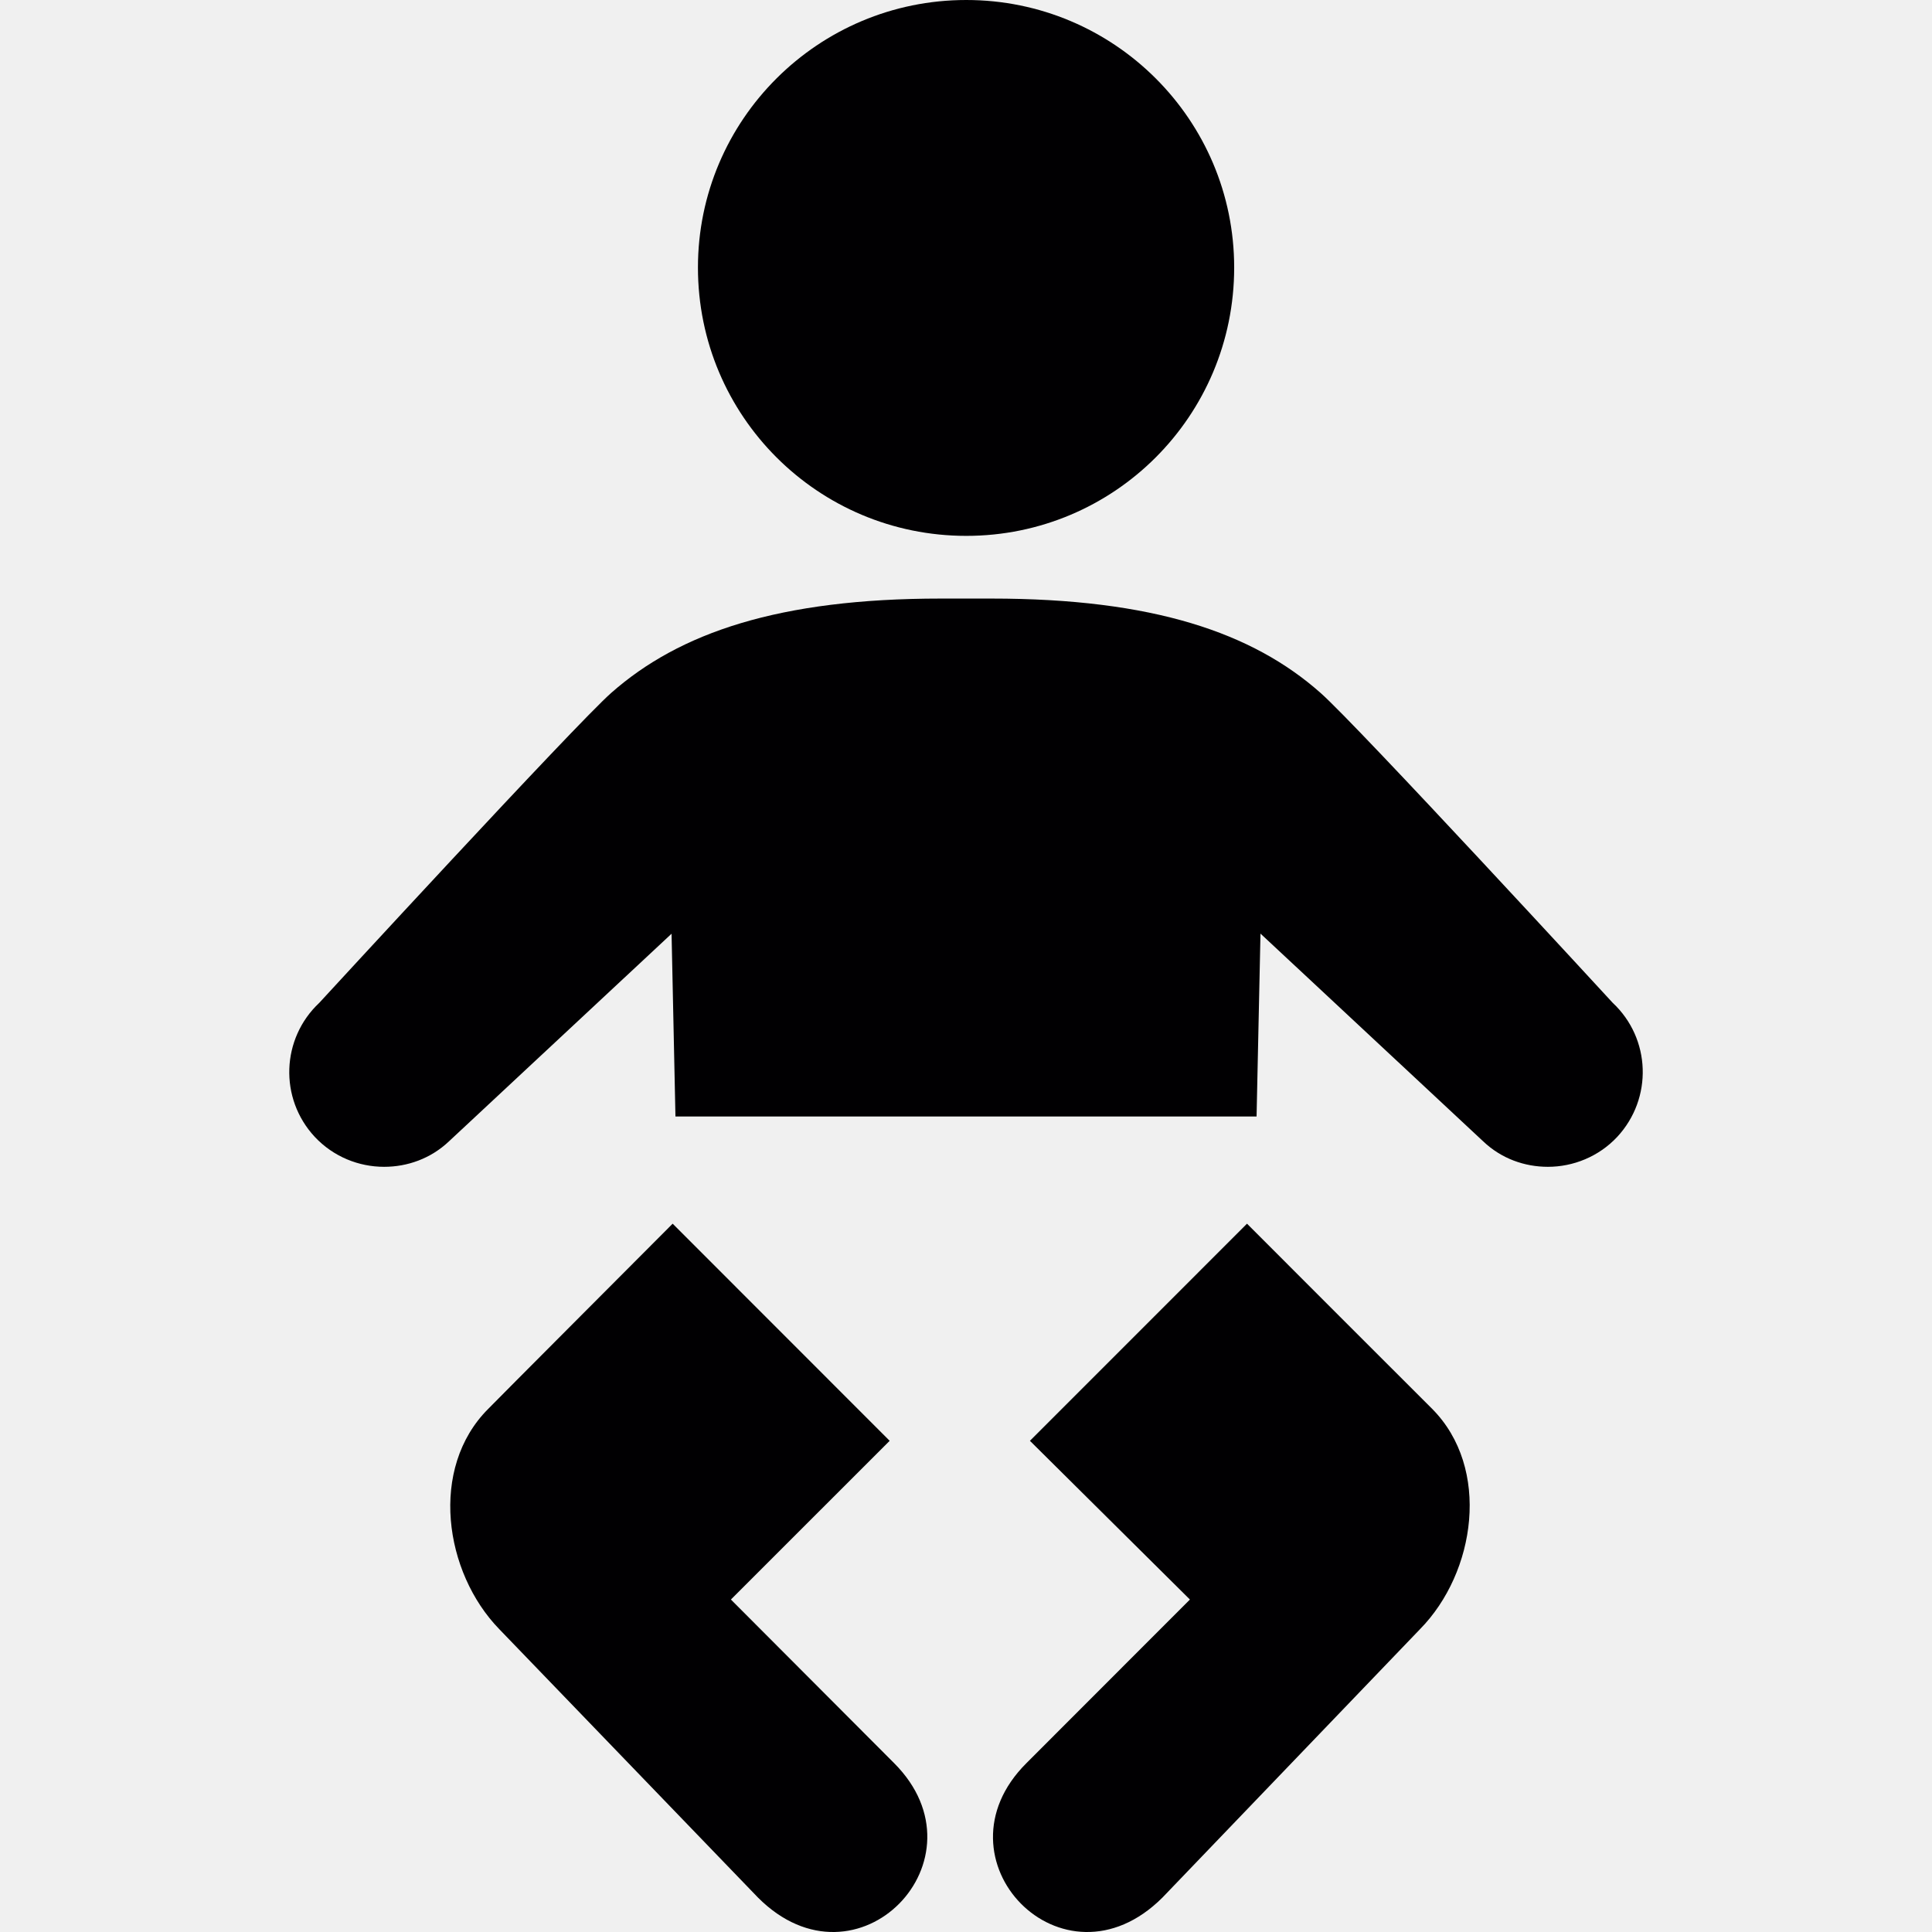
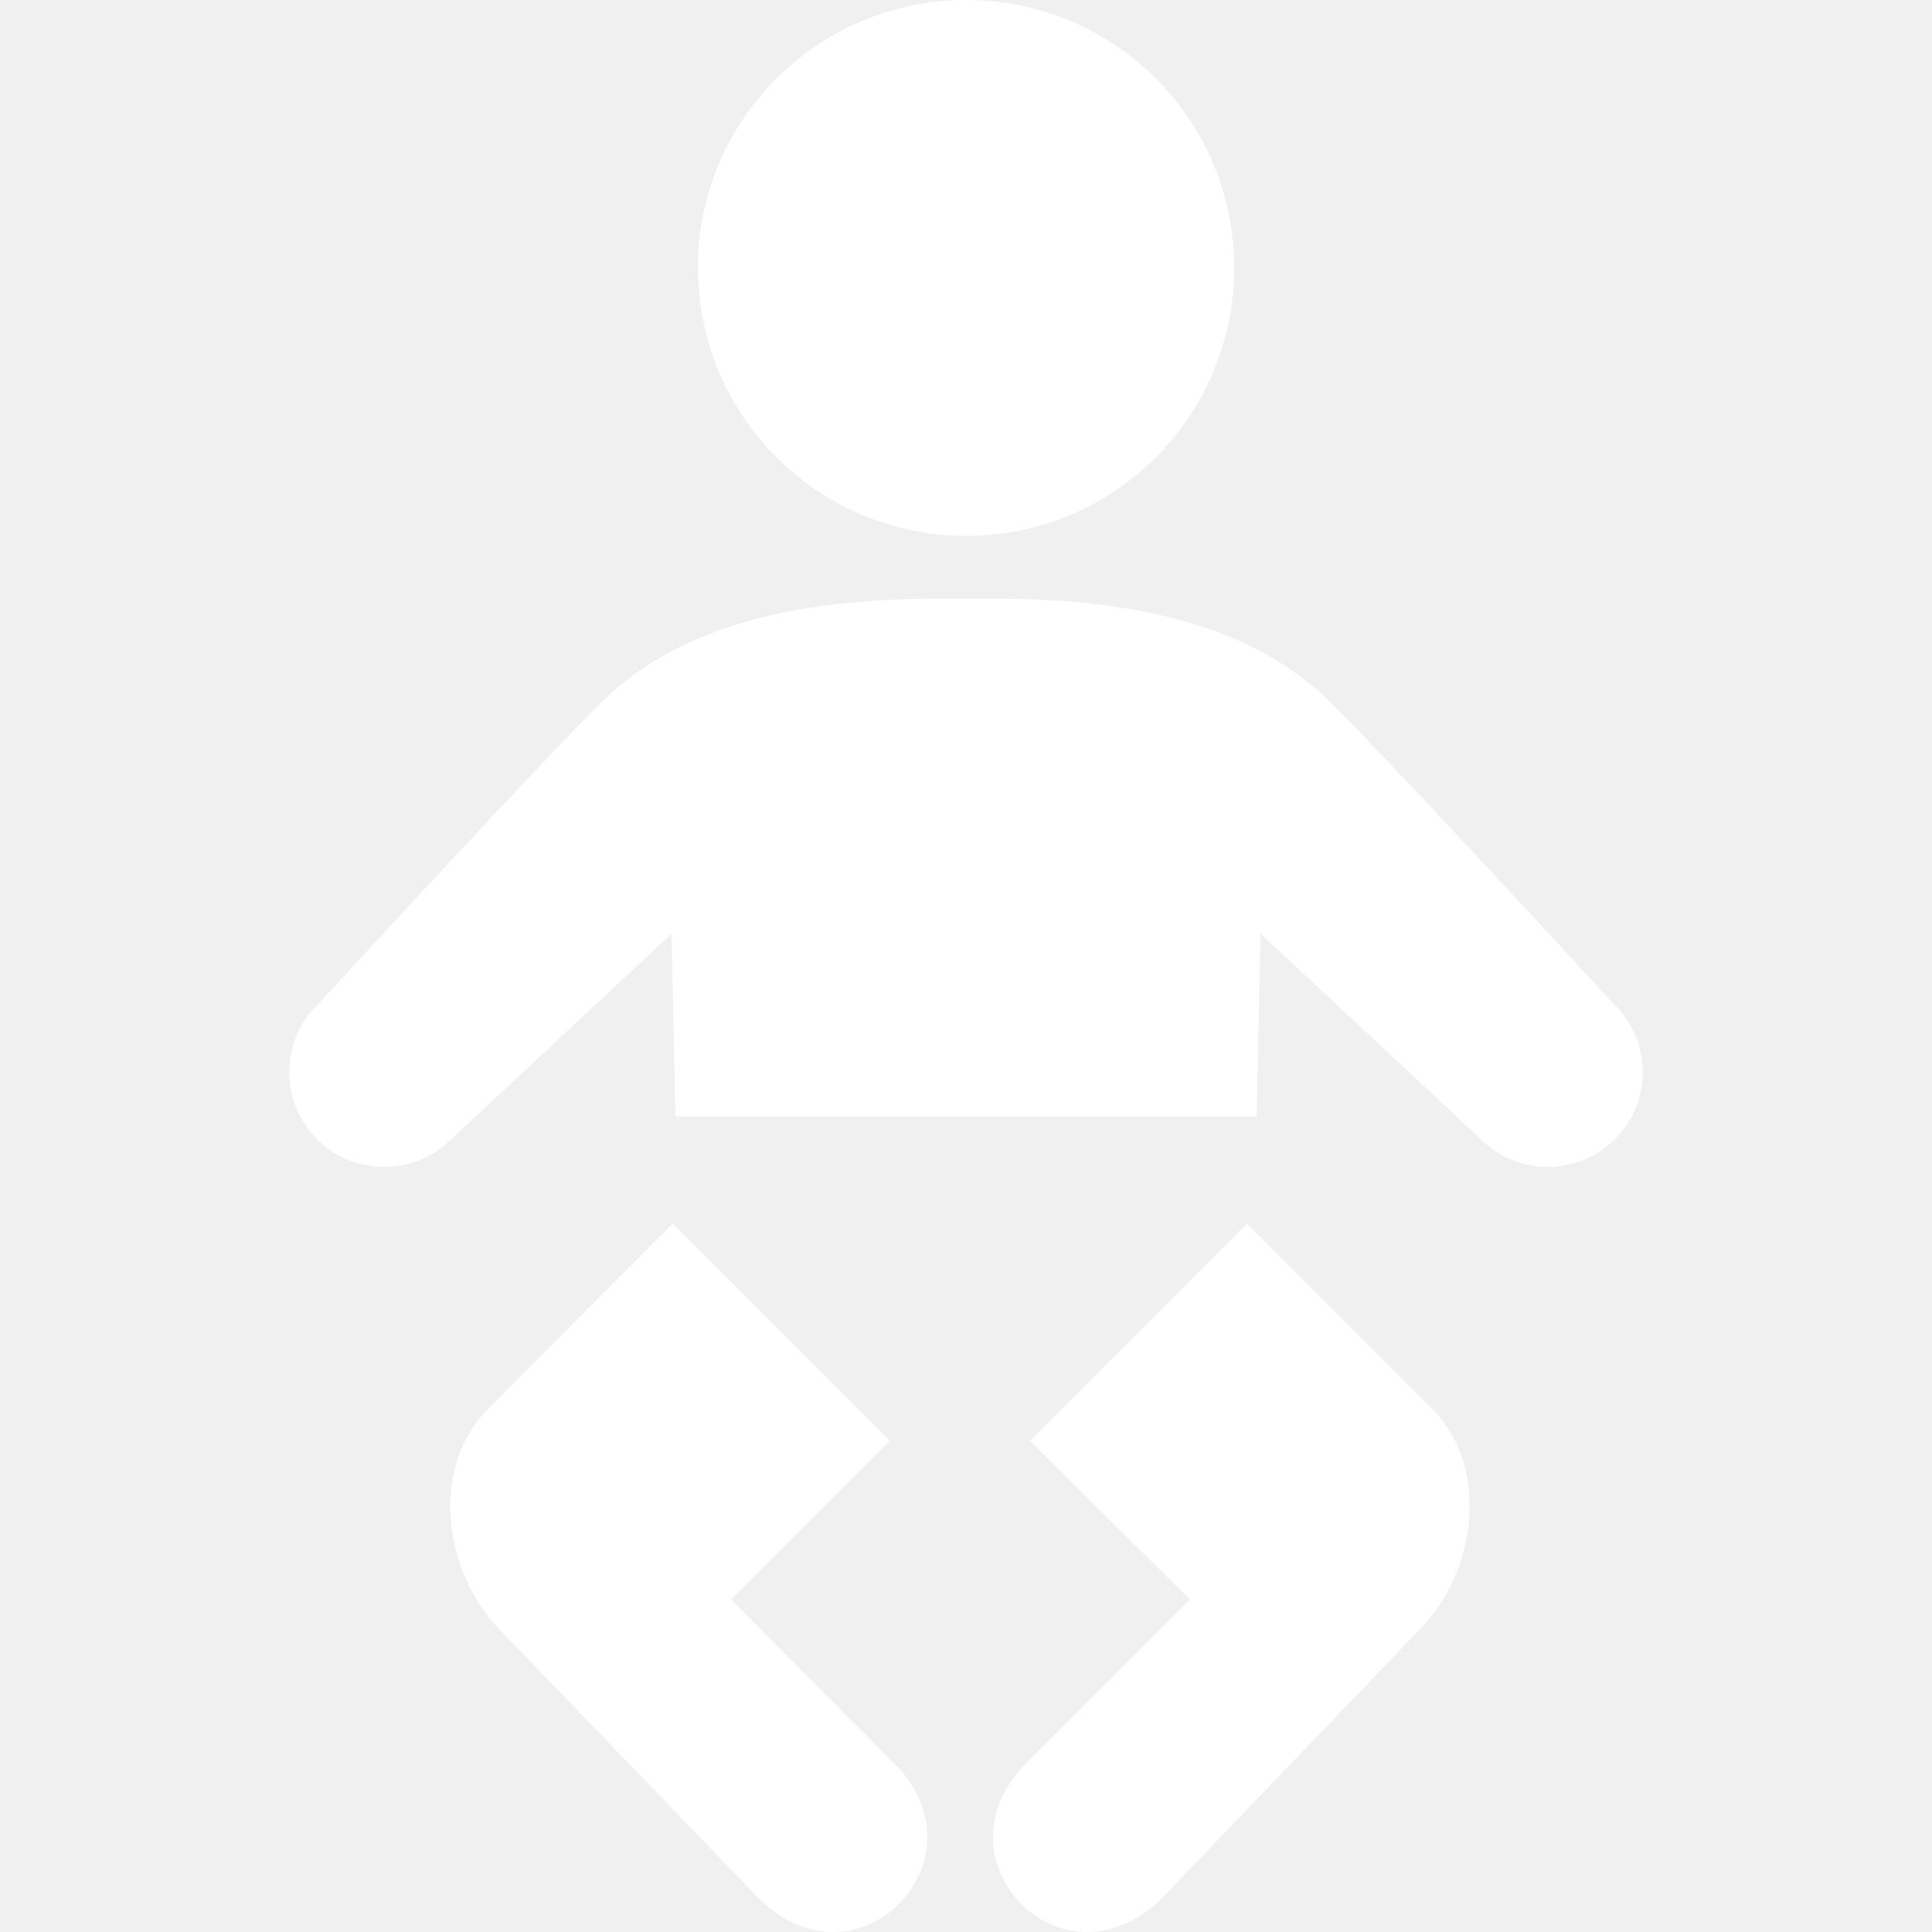
<svg xmlns="http://www.w3.org/2000/svg" version="1.1" id="Capa_1" x="0px" y="0px" width="79.531px" height="79.531px" viewBox="0 0 79.531 79.531" style="enable-background:new 0 0 79.531 79.531;" xml:space="preserve">
  <g>
-     <path style="fill:#010002;" d="M51.333,50.373c0,0,7.602,7.611,7.622,7.622c2.424,2.443,1.797,6.736-0.502,9.072l-10.604,11.05   c-4.096,4.085-9.569-1.585-5.593-5.54l6.727-6.732l-6.586-6.534L51.333,50.373L51.333,50.373z M27.69,50.373L27.69,50.373   c0,0-7.591,7.611-7.591,7.622c-2.444,2.443-1.817,6.736,0.456,9.072l10.651,11.05c4.08,4.085,9.554-1.585,5.598-5.54l-6.716-6.732   l6.535-6.534L27.69,50.373 M39.776,22.059c6.089,0,11.029-4.927,11.029-11.045C50.805,4.932,45.866,0,39.776,0   c-6.095,0-11.045,4.932-11.045,11.014C28.731,17.127,33.676,22.059,39.776,22.059z M51.727,45.956l0.161-7.524l9.17,8.554   c0.746,0.71,1.704,1.046,2.662,1.046c1.035,0,2.087-0.414,2.853-1.232c1.471-1.584,1.388-4.049-0.187-5.52   c0,0-10.511-11.423-12.023-12.754c-2.796-2.48-6.897-3.886-13.551-3.886h-2.087c-6.659,0-10.755,1.406-13.562,3.881   C23.657,29.852,13.145,41.28,13.145,41.28c-1.569,1.47-1.662,3.936-0.187,5.52c0.767,0.818,1.812,1.232,2.854,1.232   c0.958,0,1.916-0.336,2.667-1.046l9.166-8.549l0.16,7.523h23.923V45.956z" />
+     <path style="fill:#ffffff;" d="M51.333,50.373c0,0,7.602,7.611,7.622,7.622c2.424,2.443,1.797,6.736-0.502,9.072l-10.604,11.05   c-4.096,4.085-9.569-1.585-5.593-5.54l6.727-6.732l-6.586-6.534L51.333,50.373L51.333,50.373z M27.69,50.373L27.69,50.373   c0,0-7.591,7.611-7.591,7.622c-2.444,2.443-1.817,6.736,0.456,9.072l10.651,11.05c4.08,4.085,9.554-1.585,5.598-5.54l-6.716-6.732   l6.535-6.534L27.69,50.373 M39.776,22.059c6.089,0,11.029-4.927,11.029-11.045C50.805,4.932,45.866,0,39.776,0   c-6.095,0-11.045,4.932-11.045,11.014C28.731,17.127,33.676,22.059,39.776,22.059z M51.727,45.956l0.161-7.524l9.17,8.554   c0.746,0.71,1.704,1.046,2.662,1.046c1.035,0,2.087-0.414,2.853-1.232c1.471-1.584,1.388-4.049-0.187-5.52   c0,0-10.511-11.423-12.023-12.754c-2.796-2.48-6.897-3.886-13.551-3.886h-2.087c-6.659,0-10.755,1.406-13.562,3.881   C23.657,29.852,13.145,41.28,13.145,41.28c-1.569,1.47-1.662,3.936-0.187,5.52c0.767,0.818,1.812,1.232,2.854,1.232   c0.958,0,1.916-0.336,2.667-1.046l9.166-8.549l0.16,7.523h23.923V45.956z" />
  </g>
  <g>
</g>
  <g>
</g>
  <g>
</g>
  <g>
</g>
  <g>
</g>
  <g>
</g>
  <g>
</g>
  <g>
</g>
  <g>
</g>
  <g>
</g>
  <g>
</g>
  <g>
</g>
  <g>
</g>
  <g>
</g>
  <g>
</g>
</svg>
